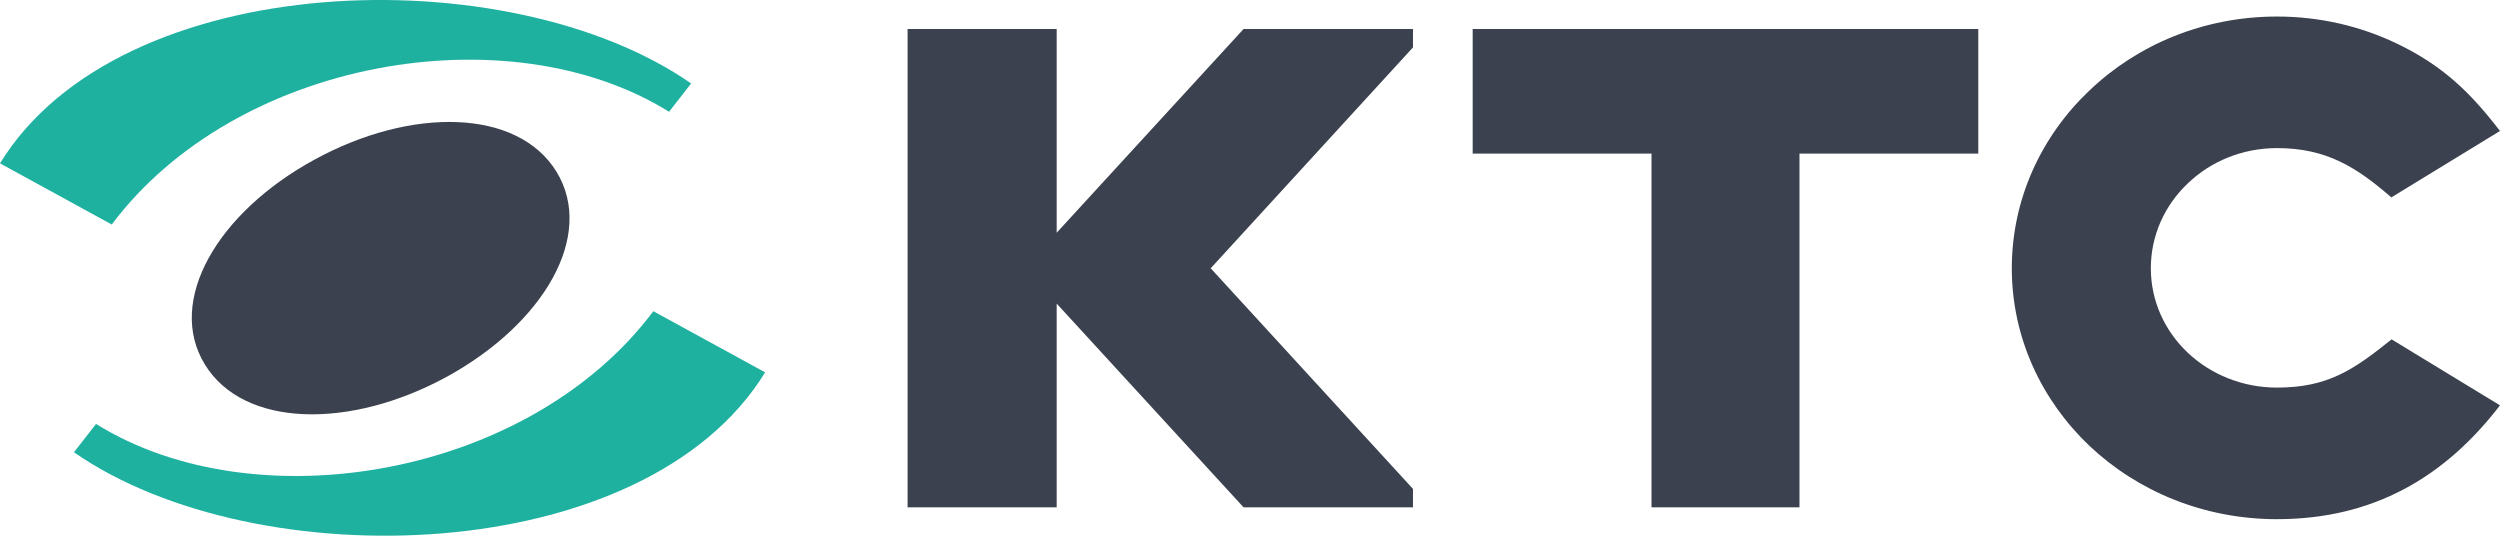
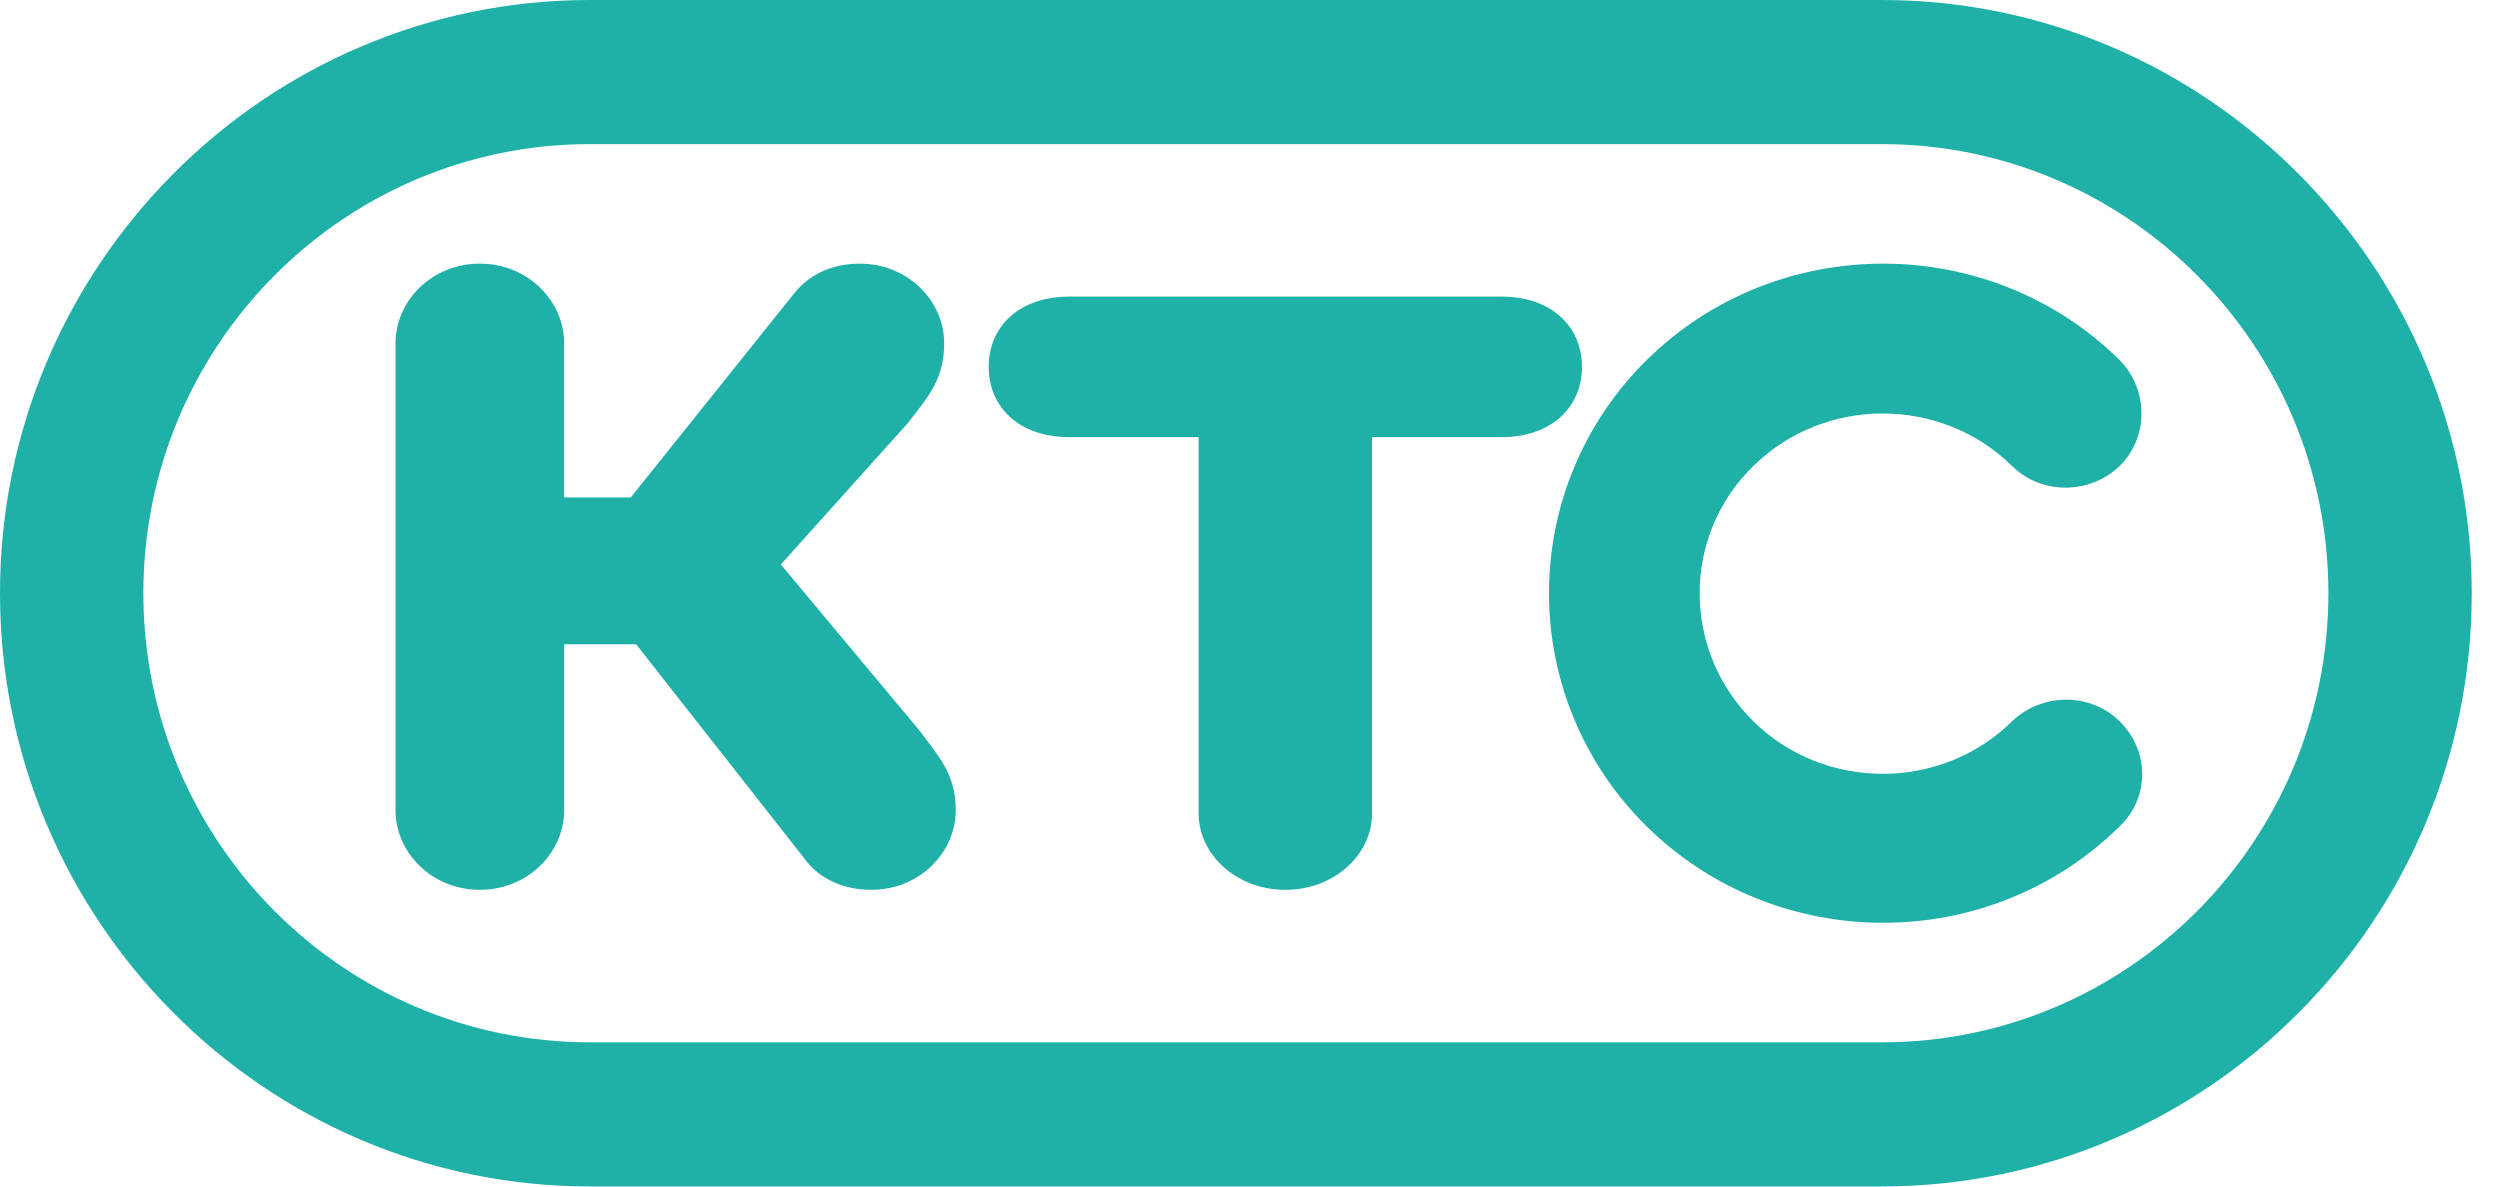
- <svg xmlns="http://www.w3.org/2000/svg" version="1.1" id="Шар_1" x="0px" y="0px" width="140px" height="30px" viewBox="0 0 140 30" enable-background="new 0 0 140 30" xml:space="preserve">
-   <g>
-     <path fill="#3B414E" d="M100.771,8.602V28.41c-2.68,0-5.609,0-8.287,0V8.602H82.47V1.625h28.314v6.978H100.771z" />
-     <path fill="#3B414E" d="M133.929,19.004l6.07,3.695c-3.104,4.041-7.109,6.375-12.492,6.375c-4.094,0-7.811-1.564-10.502-4.111   c-2.68-2.547-4.344-6.064-4.344-9.939c0-3.887,1.664-7.417,4.355-9.963c2.68-2.56,6.396-4.135,10.49-4.135   c2.416,0,4.693,0.544,6.723,1.516c2.564,1.232,4.117,2.737,5.77,4.893l-6.084,3.719c-1.965-1.705-3.643-2.76-6.408-2.76   c-1.939,0-3.705,0.746-4.982,1.967c-1.289,1.22-2.078,2.902-2.078,4.763c0,1.847,0.789,3.519,2.066,4.726   c1.277,1.209,3.055,1.955,4.994,1.955C130.361,21.705,131.8,20.711,133.929,19.004L133.929,19.004z" />
-     <polygon fill="#3B414E" points="59.174,28.41 50.825,28.41 50.825,1.625 59.174,1.625 59.174,13.033 69.639,1.625 79.127,1.625    79.127,2.655 67.799,15.024 79.127,27.379 79.127,28.41 69.639,28.41 59.174,17.002  " />
-     <path fill-rule="evenodd" clip-rule="evenodd" fill="#3B414E" d="M25.026,21.096c-5.445,2.971-11.398,2.854-13.561-0.697   s0.699-8.487,6.144-11.458C23.055,5.96,29.007,6.087,31.17,9.627C33.333,13.18,30.462,18.115,25.026,21.096L25.026,21.096z" />
-     <path fill="#1EB1A0" d="M42.847,20.852C36.119,31.82,14.335,32.428,4.143,25.326l1.235-1.586   c8.978,5.588,24.261,2.963,31.209-6.312L42.847,20.852z" />
-     <path fill="#1EB1A0" d="M0,9.148C6.727-1.821,28.51-2.427,38.703,4.674l-1.235,1.585C28.49,0.67,13.207,3.297,6.258,12.573L0,9.148   z" />
+ <svg xmlns="http://www.w3.org/2000/svg" width="59" height="28" viewBox="0 0 59 28">
+   <g fill="#1FB0A8" fill-rule="nonzero">
+     <path d="M44.41 28H13.923C6.25 28 0 21.716 0 14S6.25 0 13.923 0H44.41c7.673 0 13.923 6.284 13.923 14 0 7.736-6.25 14-13.923 14zM13.923 3.401c-5.817 0-10.54 4.75-10.54 10.599s4.723 10.599 10.54 10.599H44.41c5.817 0 10.54-4.75 10.54-10.599S50.227 3.401 44.41 3.401H13.923z" />
+     <path d="M50.023 17.022c-.688-.679-1.828-.679-2.537 0-1.678 1.654-4.43 1.654-6.108 0-1.677-1.654-1.699-4.369 0-6.023 1.678-1.654 4.43-1.654 6.108 0 .688.679 1.828.679 2.537 0 .688-.678.688-1.802 0-2.502-3.075-3.033-8.086-3.033-11.161 0a7.719 7.719 0 0 0 0 11.006c3.075 3.033 8.086 3.033 11.161 0 .71-.678.71-1.781 0-2.481M13.315 11.74h1.571l3.835-4.79c.23-.3.712-.728 1.571-.728 1.132 0 1.991.877 1.991 1.882 0 .877-.419 1.305-.859 1.882l-2.996 3.336 3.268 3.914c.42.577.86 1.005.86 1.882 0 1.005-.86 1.882-1.991 1.882-.86 0-1.362-.428-1.572-.727l-3.981-5.069h-1.697v3.914c0 1.005-.86 1.882-1.991 1.882-1.132 0-1.99-.877-1.99-1.882V8.104c0-1.005.858-1.882 1.99-1.882 1.132 0 1.99.877 1.99 1.882v3.636zM25.229 10.316c-1.163 0-1.896-.696-1.896-1.658S24.066 7 25.23 7h10.209c1.163 0 1.895.696 1.895 1.658s-.732 1.658-1.895 1.658h-3.059v8.883c0 .962-.883 1.801-2.046 1.801-1.163 0-2.046-.84-2.046-1.801v-8.883H25.23z" />
  </g>
</svg>
